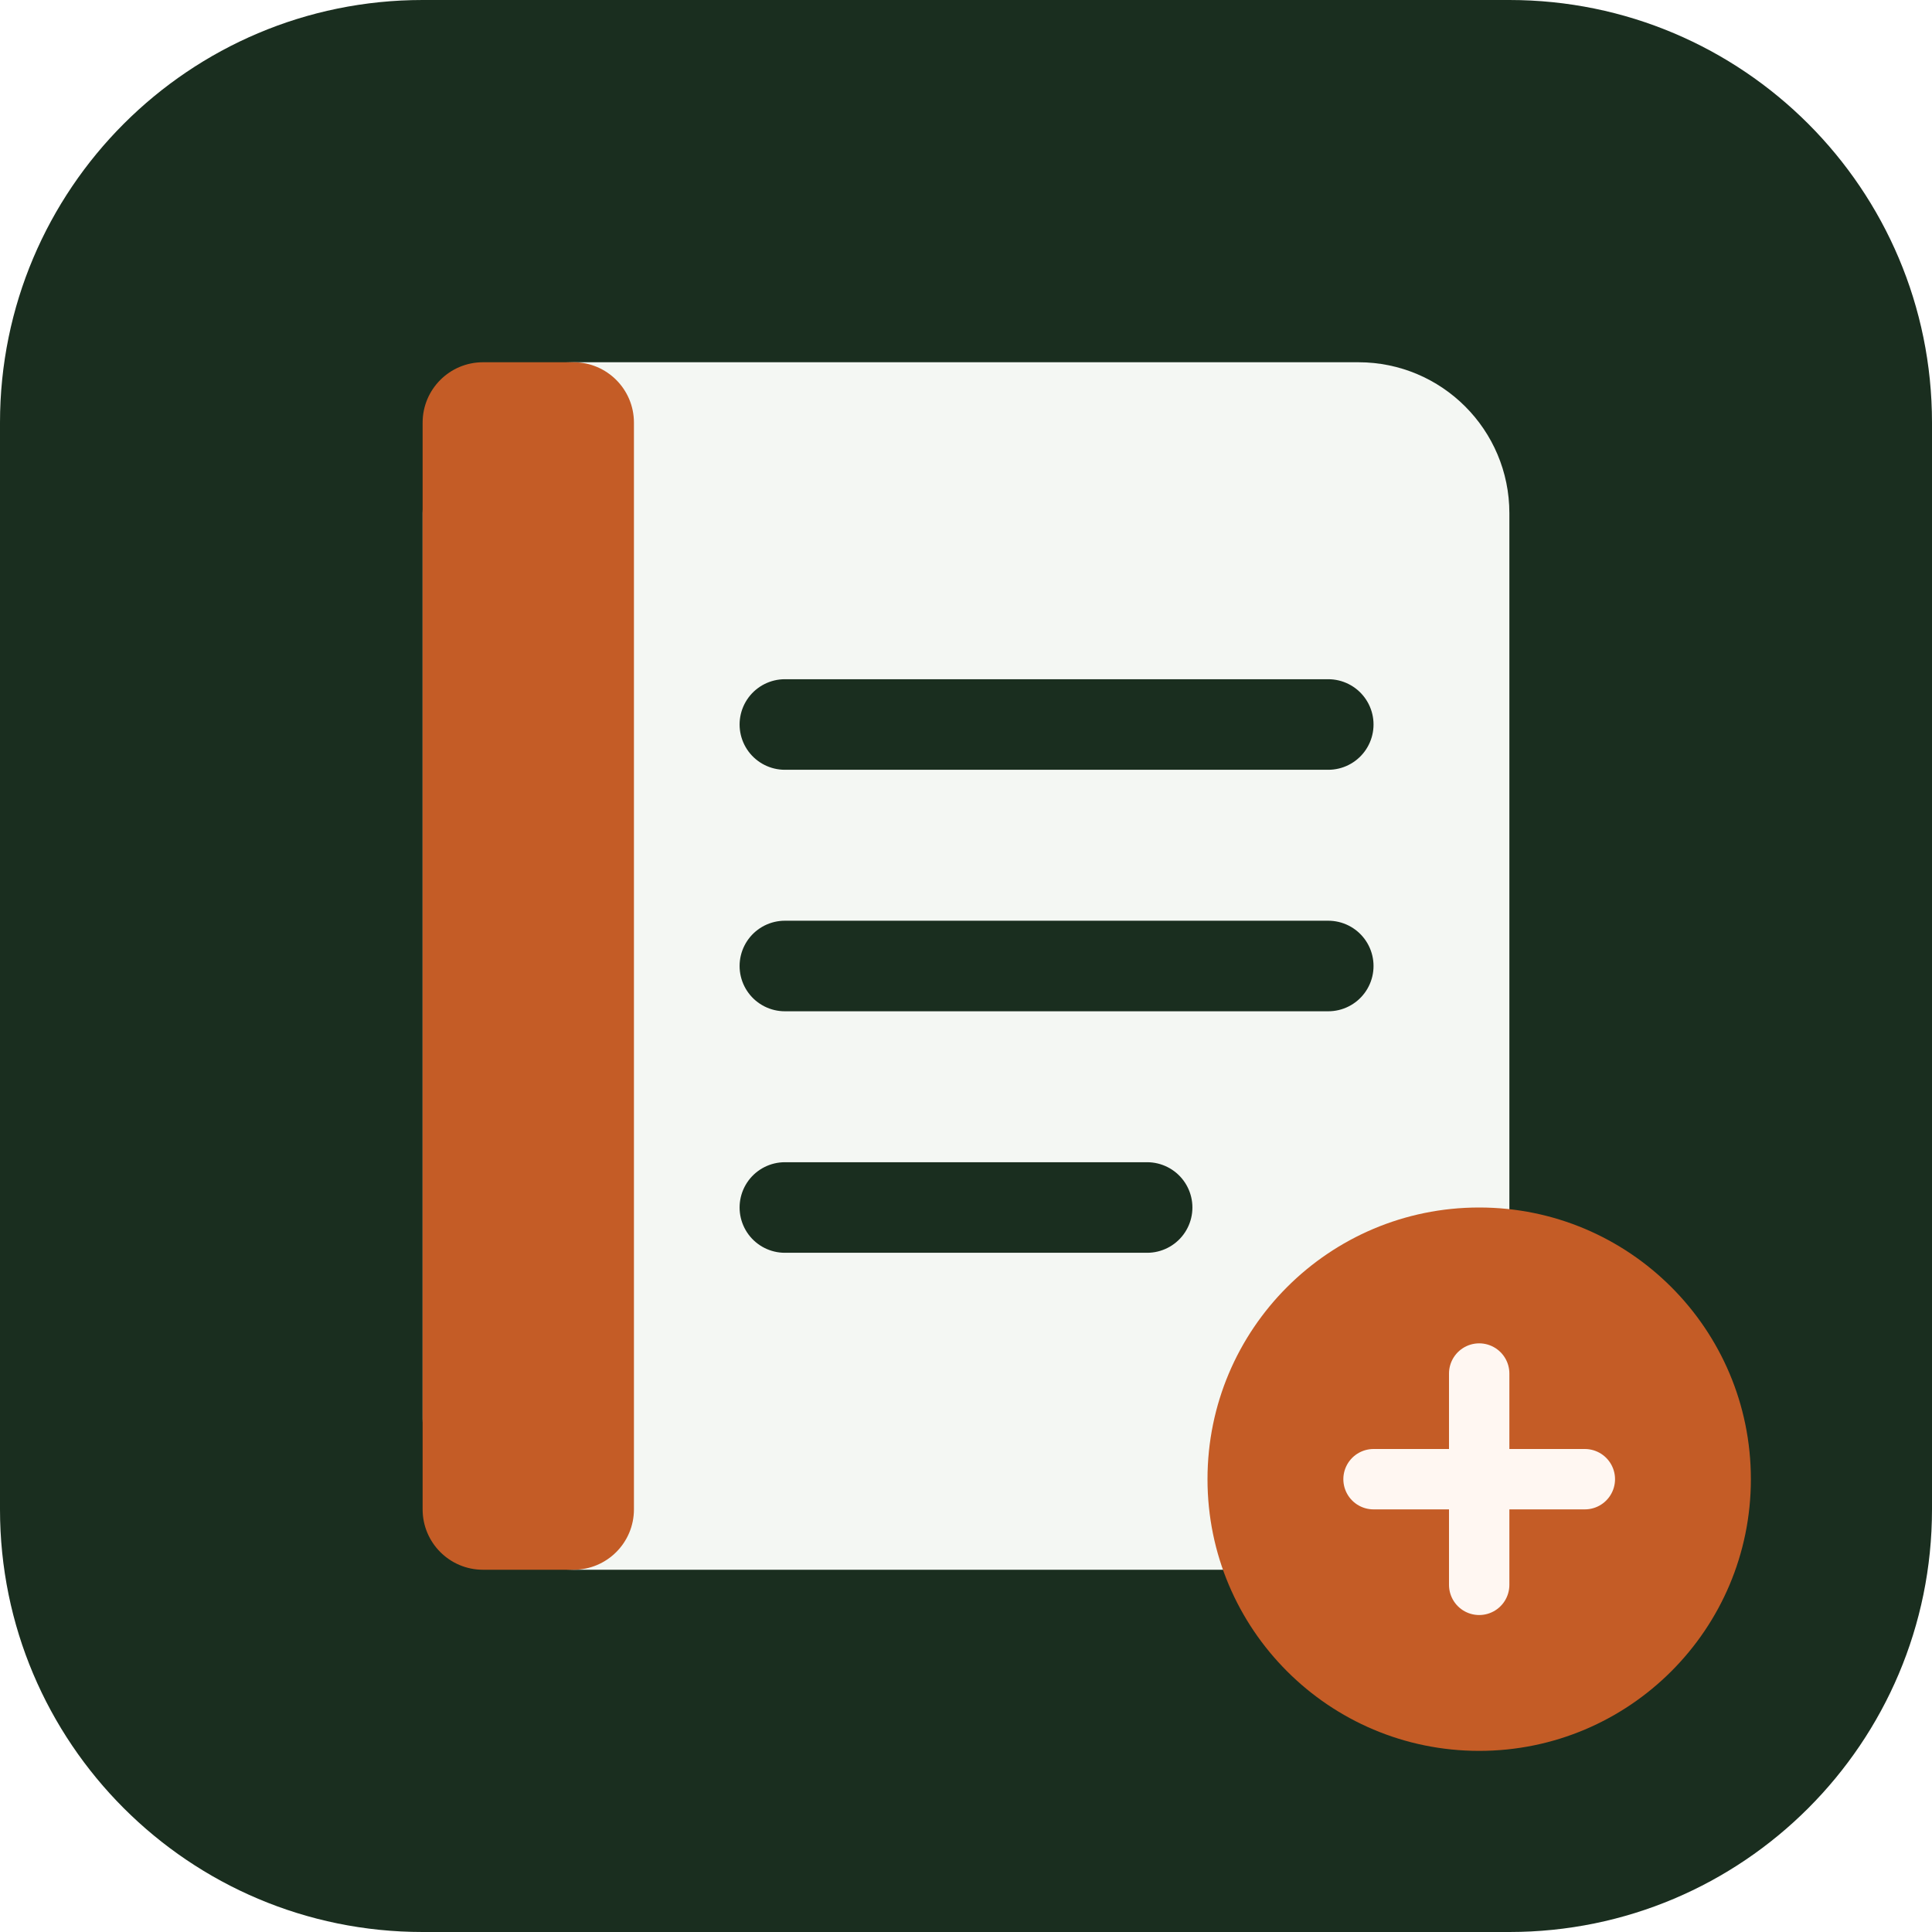
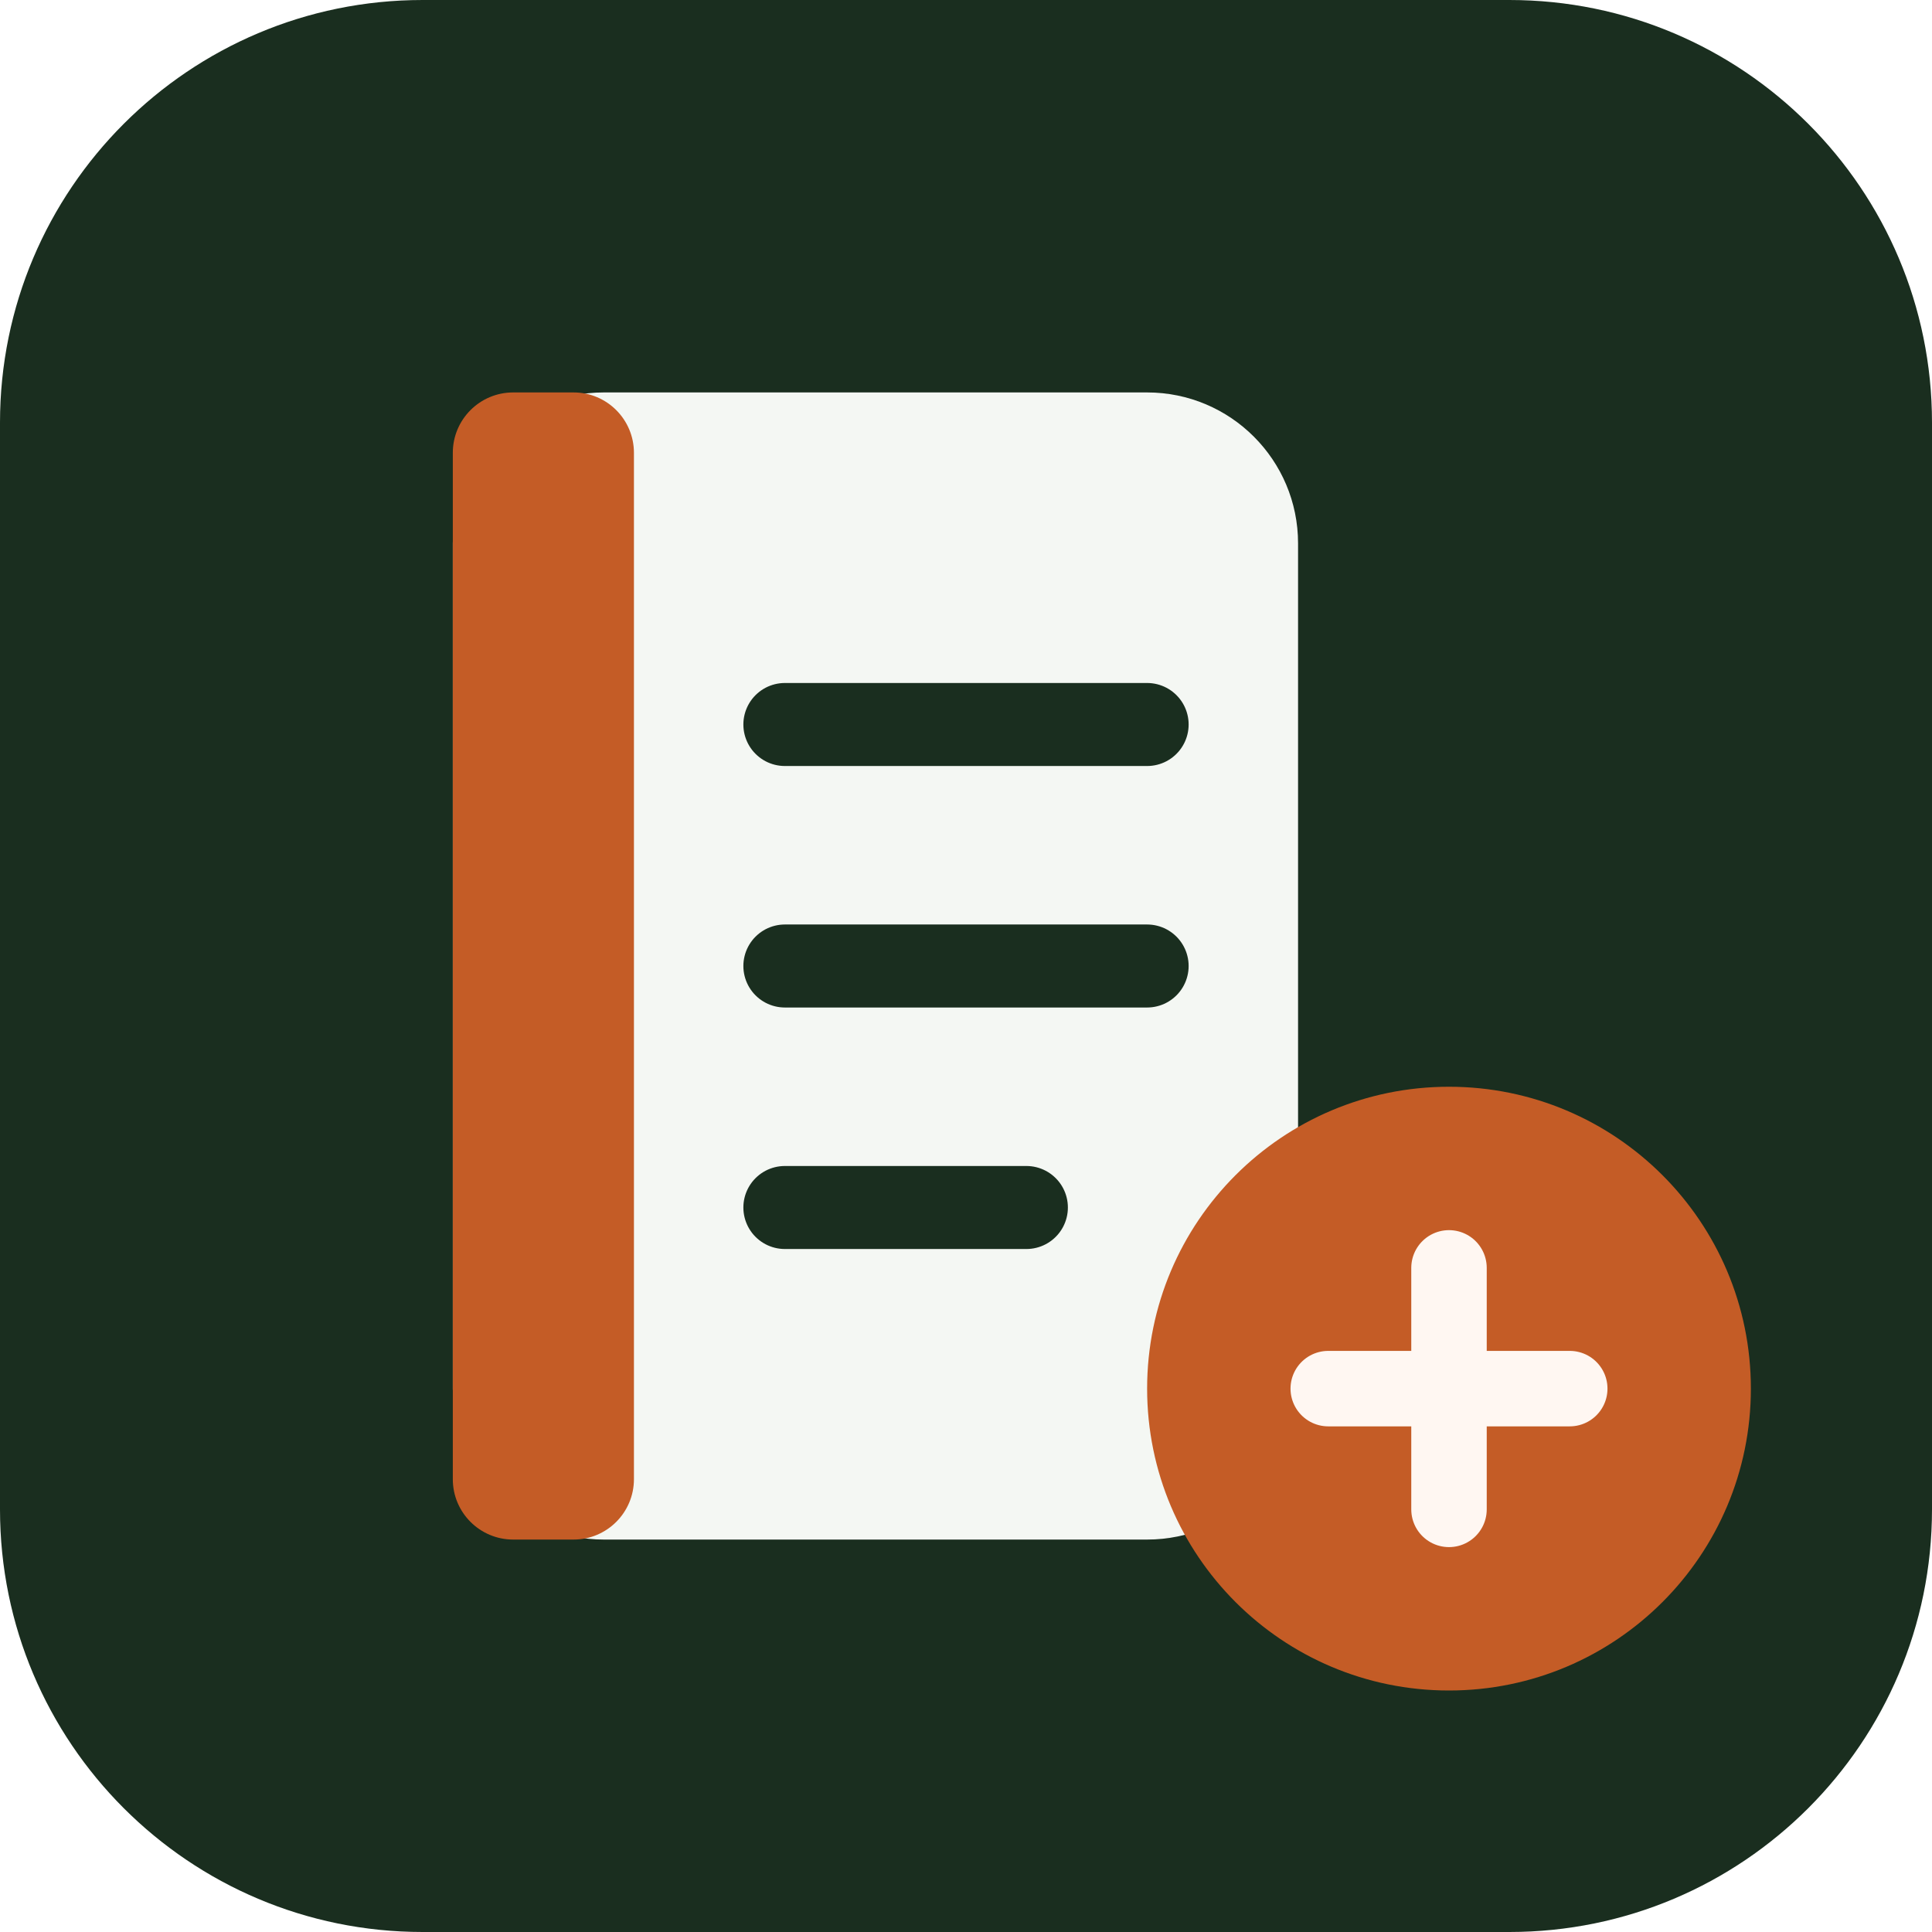
<svg xmlns="http://www.w3.org/2000/svg" viewBox="0 0 128 128" role="img" aria-label="Fiado">
  <rect width="128" height="128" rx="28" fill="#1a2e1f" />
-   <rect x="28" y="24" width="72" height="80" rx="10" fill="#f4f7f3" />
-   <rect x="28" y="24" width="14" height="80" rx="4" fill="#c45c26" />
-   <path d="M52 48h36M52 64h36M52 80h24" stroke="#1a2e1f" stroke-width="6" stroke-linecap="round" />
-   <circle cx="98" cy="98" r="18" fill="#c45c26" />
-   <path d="M91 98h14M98 91v14" stroke="#fff7f2" stroke-width="4" stroke-linecap="round" />
+   <rect x="30" y="26" width="56" height="76" rx="10" fill="#f4f7f3" />
+   <rect x="30" y="26" width="12" height="76" rx="4" fill="#c45c26" />
+   <path d="M52 48h24M52 64h24M52 80h16" stroke="#1a2e1f" stroke-width="5.5" stroke-linecap="round" />
+   <circle cx="96" cy="92" r="20" fill="#c45c26" />
+   <path d="M88 92h16M96 84v16" stroke="#fff7f2" stroke-width="5" stroke-linecap="round" />
</svg>
